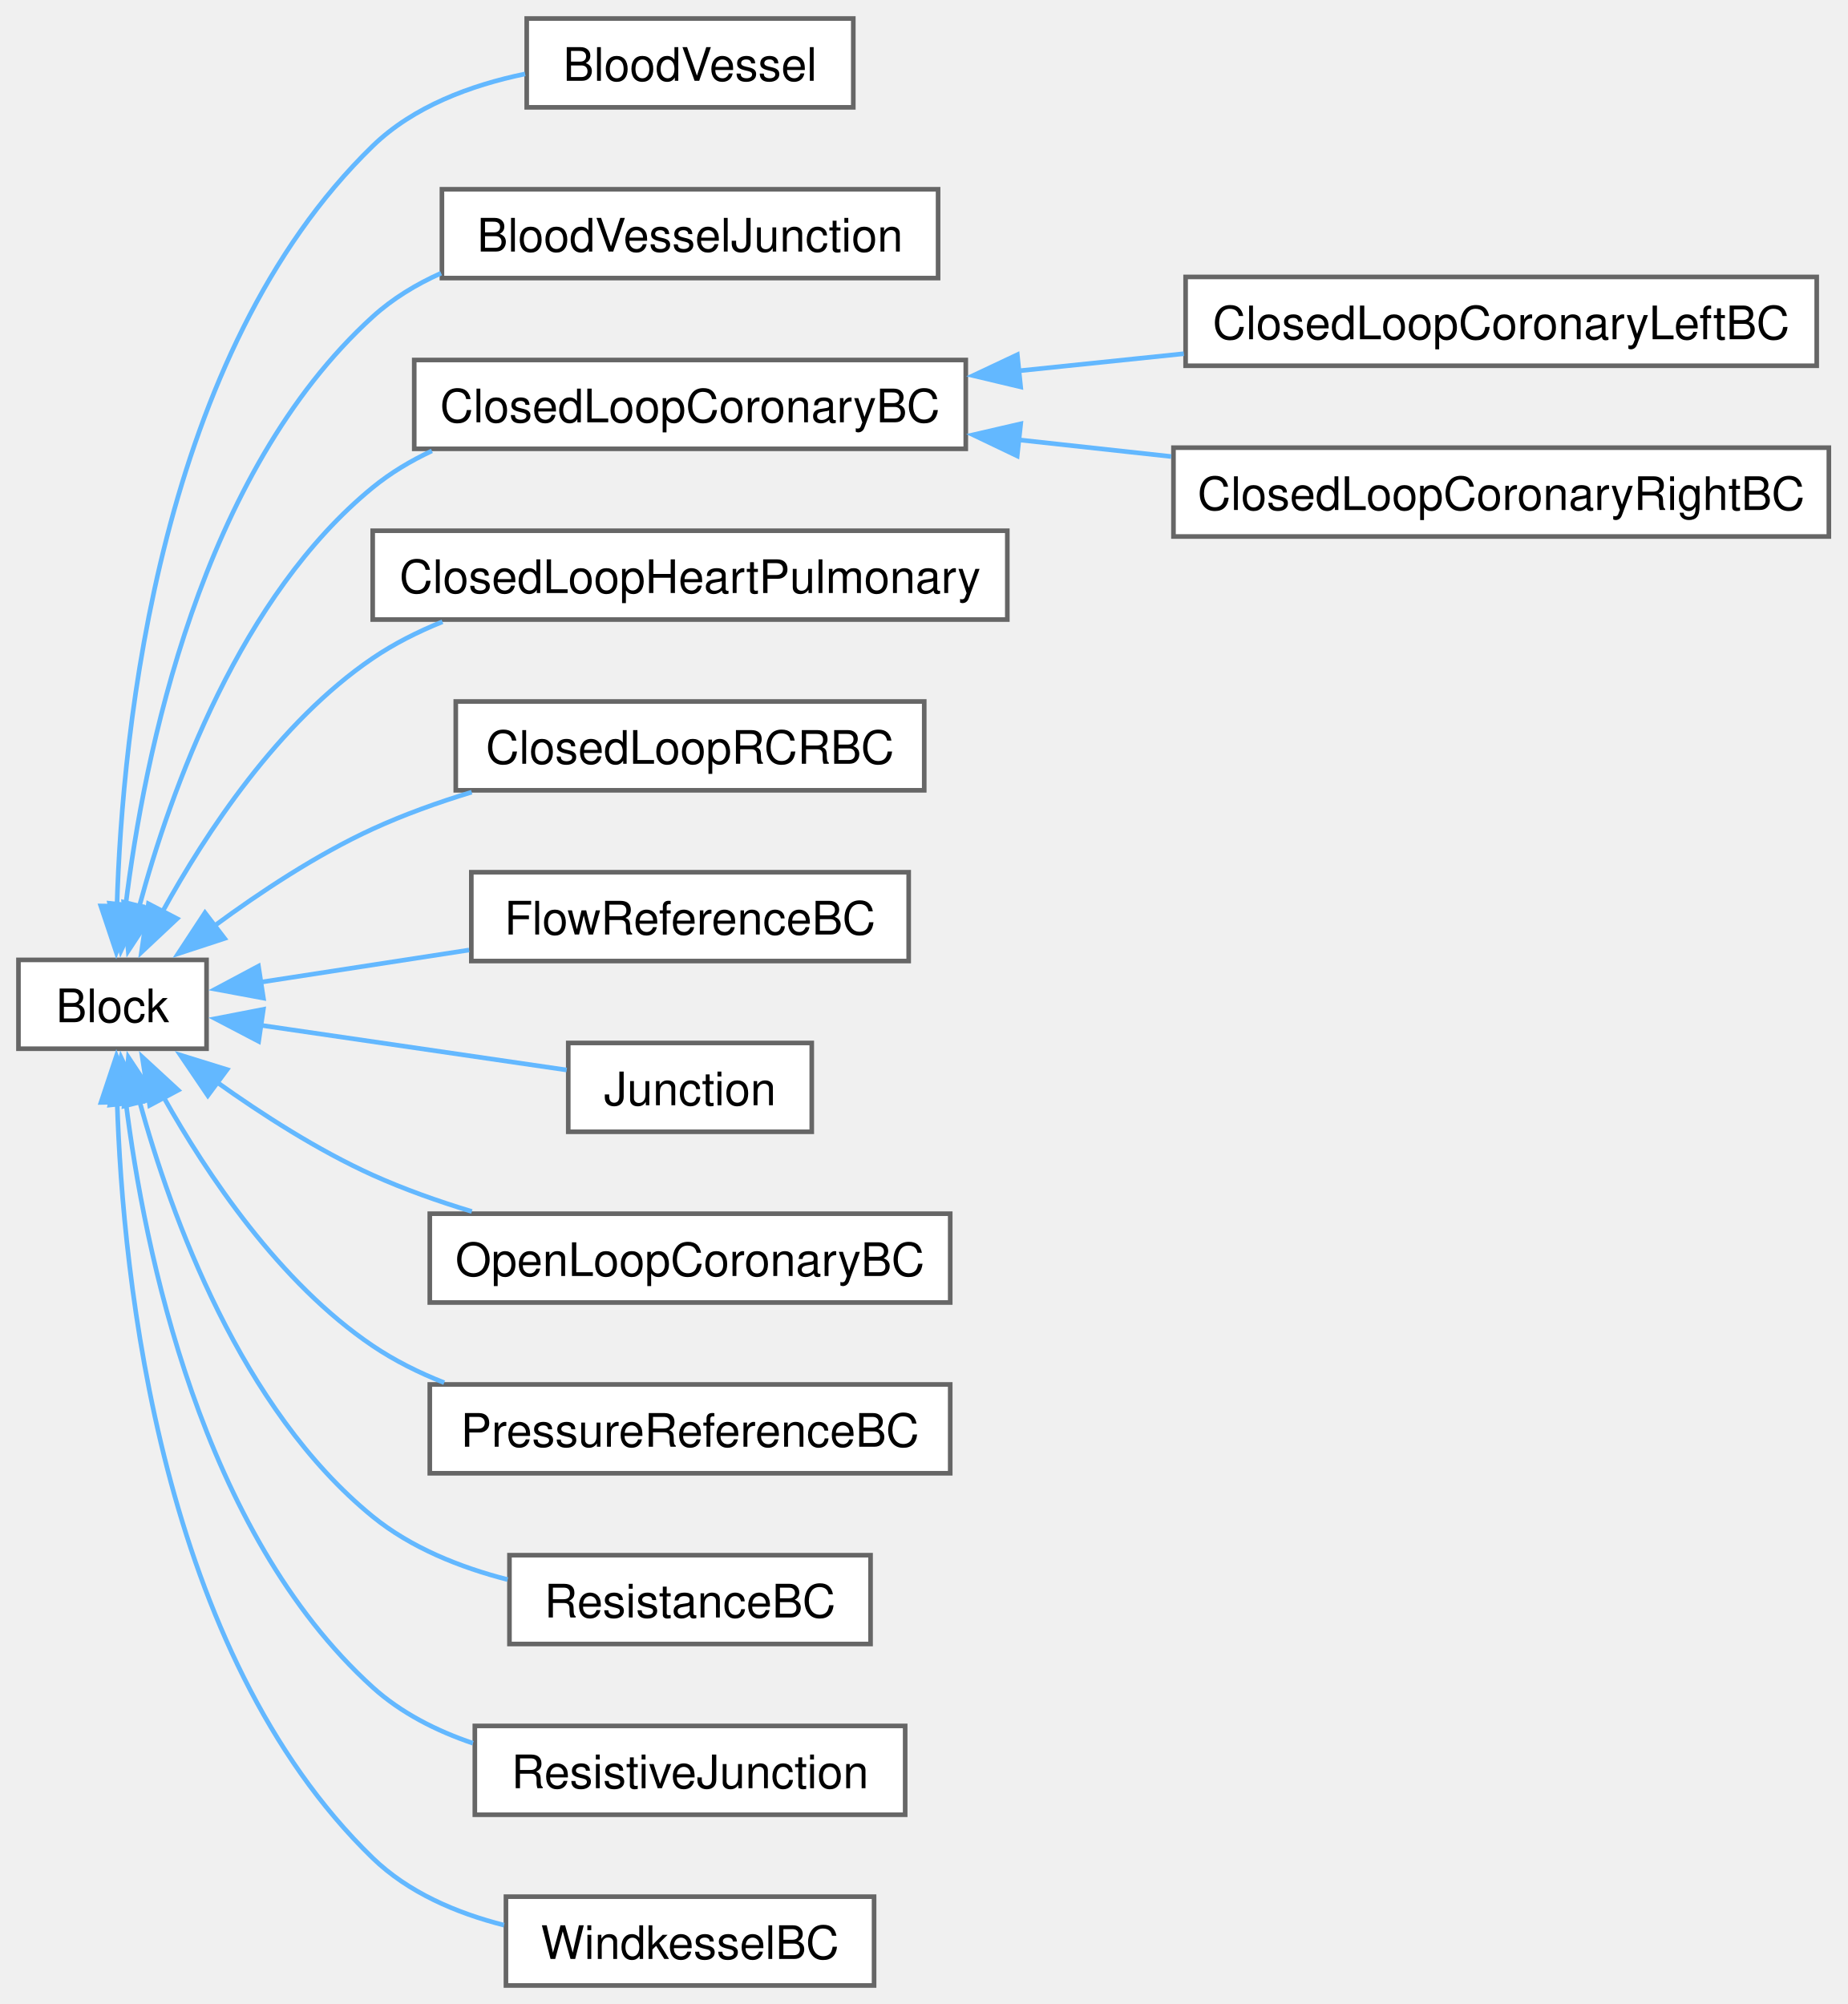
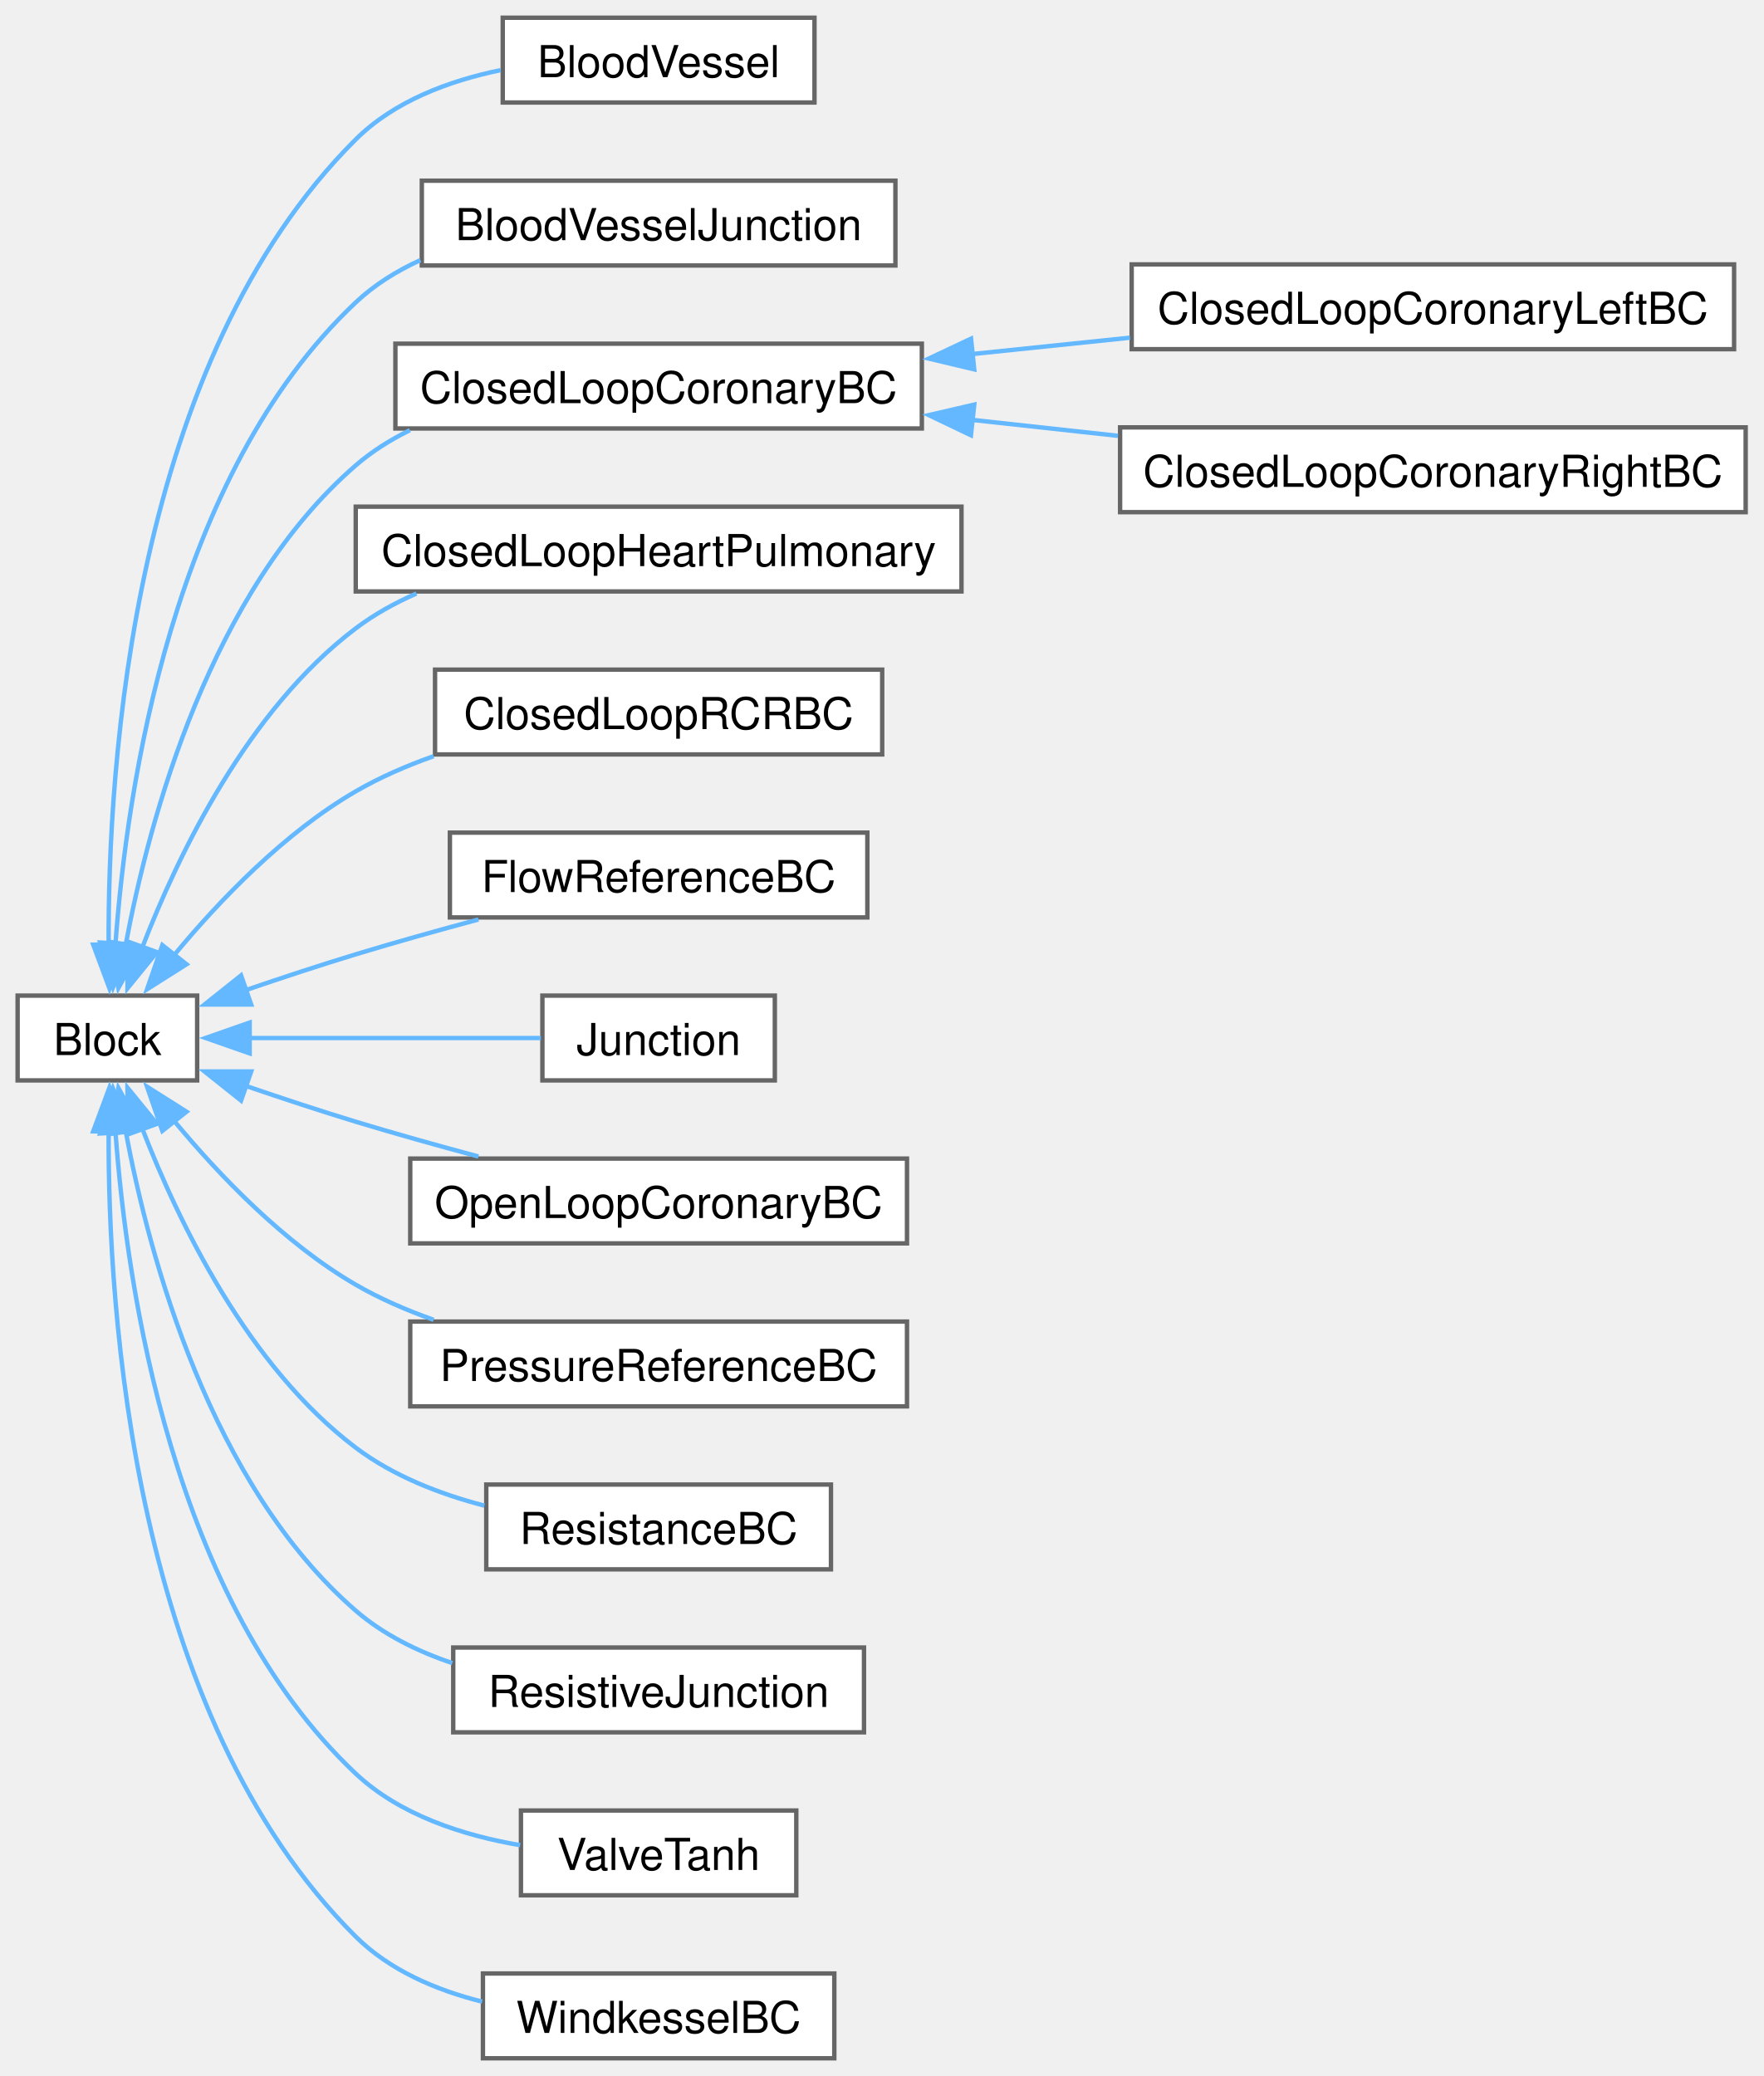
- <svg xmlns="http://www.w3.org/2000/svg" xmlns:xlink="http://www.w3.org/1999/xlink" width="400pt" height="434pt" viewBox="0.00 0.00 400.25 434.25">
-   <g id="graph0" class="graph" transform="scale(1 1) rotate(0) translate(4 430.25)">
+ <svg xmlns="http://www.w3.org/2000/svg" xmlns:xlink="http://www.w3.org/1999/xlink" width="400pt" height="471pt" viewBox="0.00 0.00 400.25 471.25">
+   <g id="graph0" class="graph" transform="scale(1 1) rotate(0) translate(4 467.25)">
    <g id="Node000000" class="node">
      <g id="a_Node000000">
        <a xlink:href="class_block.html" target="_top" xlink:title="Base class for 0D model components.">
-           <polygon fill="white" stroke="#666666" points="40.75,-222.25 0,-222.25 0,-203 40.75,-203 40.75,-222.25" />
-           <text text-anchor="middle" x="20.38" y="-208.75" font-family="Helvetica,sans-Serif" font-size="10.00">Block</text>
+           <polygon fill="white" stroke="#666666" points="40.75,-241.25 0,-241.25 0,-222 40.75,-222 40.75,-241.25" />
+           <text text-anchor="middle" x="20.38" y="-227.75" font-family="Helvetica,sans-Serif" font-size="10.00">Block</text>
        </a>
      </g>
    </g>
    <g id="Node000001" class="node">
      <g id="a_Node000001">
        <a xlink:href="class_blood_vessel.html" target="_top" xlink:title="Resistor-capacitor-inductor blood vessel with optional stenosis.">
-           <polygon fill="white" stroke="#666666" points="180.88,-426.25 110.12,-426.25 110.12,-407 180.88,-407 180.88,-426.25" />
-           <text text-anchor="middle" x="145.5" y="-412.75" font-family="Helvetica,sans-Serif" font-size="10.00">BloodVessel</text>
+           <polygon fill="white" stroke="#666666" points="180.88,-463.25 110.12,-463.25 110.12,-444 180.88,-444 180.88,-463.25" />
+           <text text-anchor="middle" x="145.5" y="-449.75" font-family="Helvetica,sans-Serif" font-size="10.00">BloodVessel</text>
        </a>
      </g>
    </g>
    <g id="edge1_Node000000_Node000001" class="edge">
      <g id="a_edge1_Node000000_Node000001">
        <a xlink:title=" ">
-           <path fill="none" stroke="#63b8ff" d="M21.34,-233.87C22.48,-272.37 30.59,-353.81 76.75,-398.62 85.57,-407.19 97.98,-411.79 109.77,-414.24" />
-           <polygon fill="#63b8ff" stroke="#63b8ff" points="24.84,-233.84 21.2,-223.89 17.84,-233.94 24.84,-233.84" />
+           <path fill="none" stroke="#63b8ff" d="M20.66,-252.62C20.47,-293.75 26.16,-385.31 76.75,-435.62 85.47,-444.29 97.85,-448.92 109.65,-451.35" />
+           <polygon fill="#63b8ff" stroke="#63b8ff" points="24.16,-252.94 20.85,-242.88 17.16,-252.81 24.16,-252.94" />
        </a>
      </g>
    </g>
    <g id="Node000002" class="node">
      <g id="a_Node000002">
        <a xlink:href="class_blood_vessel_junction.html" target="_top" xlink:title="Junction between blood vessels.">
-           <polygon fill="white" stroke="#666666" points="199.25,-389.25 91.75,-389.25 91.75,-370 199.25,-370 199.25,-389.25" />
-           <text text-anchor="middle" x="145.5" y="-375.75" font-family="Helvetica,sans-Serif" font-size="10.00">BloodVesselJunction</text>
+           <polygon fill="white" stroke="#666666" points="199.25,-426.25 91.75,-426.25 91.75,-407 199.25,-407 199.25,-426.25" />
+           <text text-anchor="middle" x="145.5" y="-412.75" font-family="Helvetica,sans-Serif" font-size="10.00">BloodVesselJunction</text>
        </a>
      </g>
    </g>
    <g id="edge2_Node000000_Node000002" class="edge">
      <g id="a_edge2_Node000000_Node000002">
        <a xlink:title=" ">
-           <path fill="none" stroke="#63b8ff" d="M23.21,-233.92C27.17,-266.3 39.42,-327.72 76.75,-361.62 81.07,-365.55 86.16,-368.64 91.57,-371.06" />
-           <polygon fill="#63b8ff" stroke="#63b8ff" points="26.72,-233.78 22.19,-224.2 19.75,-234.51 26.72,-233.78" />
+           <path fill="none" stroke="#63b8ff" d="M22.21,-252.93C24.78,-288.39 35.15,-359.47 76.75,-398.62 81,-402.63 86.04,-405.76 91.43,-408.22" />
+           <polygon fill="#63b8ff" stroke="#63b8ff" points="25.71,-252.9 21.66,-243.12 18.72,-253.3 25.71,-252.9" />
        </a>
      </g>
    </g>
    <g id="Node000003" class="node">
      <g id="a_Node000003">
        <a xlink:href="class_closed_loop_coronary_b_c.html" target="_top" xlink:title="Closed loop coronary boundary condition (connected to other blocks on both sides).">
-           <polygon fill="white" stroke="#666666" points="205.25,-352.25 85.75,-352.25 85.75,-333 205.25,-333 205.25,-352.25" />
-           <text text-anchor="middle" x="145.5" y="-338.75" font-family="Helvetica,sans-Serif" font-size="10.00">ClosedLoopCoronaryBC</text>
+           <polygon fill="white" stroke="#666666" points="205.25,-389.25 85.75,-389.25 85.75,-370 205.25,-370 205.25,-389.25" />
+           <text text-anchor="middle" x="145.5" y="-375.75" font-family="Helvetica,sans-Serif" font-size="10.00">ClosedLoopCoronaryBC</text>
        </a>
      </g>
    </g>
    <g id="edge3_Node000000_Node000003" class="edge">
      <g id="a_edge3_Node000000_Node000003">
        <a xlink:title=" ">
-           <path fill="none" stroke="#63b8ff" d="M26.14,-233.69C32.98,-259.05 48.04,-301.14 76.75,-324.62 80.61,-327.78 84.97,-330.39 89.58,-332.55" />
-           <polygon fill="#63b8ff" stroke="#63b8ff" points="29.59,-233.08 23.78,-224.21 22.8,-234.76 29.59,-233.08" />
+           <path fill="none" stroke="#63b8ff" d="M24.5,-252.66C29.91,-281.52 43.8,-333.08 76.75,-361.62 80.43,-364.81 84.61,-367.44 89.05,-369.61" />
+           <polygon fill="#63b8ff" stroke="#63b8ff" points="27.98,-252.25 22.87,-242.97 21.08,-253.42 27.98,-252.25" />
        </a>
      </g>
    </g>
    <g id="Node000006" class="node">
      <g id="a_Node000006">
        <a xlink:href="class_closed_loop_heart_pulmonary.html" target="_top" xlink:title="Heart and pulmonary circulation model.">
-           <polygon fill="white" stroke="#666666" points="214.25,-315.25 76.75,-315.25 76.75,-296 214.25,-296 214.25,-315.25" />
-           <text text-anchor="middle" x="145.5" y="-301.75" font-family="Helvetica,sans-Serif" font-size="10.00">ClosedLoopHeartPulmonary</text>
+           <polygon fill="white" stroke="#666666" points="214.25,-352.25 76.75,-352.25 76.75,-333 214.25,-333 214.25,-352.25" />
+           <text text-anchor="middle" x="145.5" y="-338.75" font-family="Helvetica,sans-Serif" font-size="10.00">ClosedLoopHeartPulmonary</text>
        </a>
      </g>
    </g>
    <g id="edge6_Node000000_Node000006" class="edge">
      <g id="a_edge6_Node000000_Node000006">
        <a xlink:title=" ">
-           <path fill="none" stroke="#63b8ff" d="M31.19,-232.66C40.58,-249.76 56.33,-273.74 76.75,-287.62 81.38,-290.77 86.53,-293.37 91.87,-295.52" />
-           <polygon fill="#63b8ff" stroke="#63b8ff" points="34.37,-231.18 26.65,-223.93 28.16,-234.41 34.37,-231.18" />
+           <path fill="none" stroke="#63b8ff" d="M28.32,-252.25C36.55,-273.54 52.32,-306.18 76.75,-324.62 80.93,-327.78 85.61,-330.38 90.52,-332.53" />
+           <polygon fill="#63b8ff" stroke="#63b8ff" points="31.63,-251.12 24.94,-242.91 25.05,-253.5 31.63,-251.12" />
        </a>
      </g>
    </g>
    <g id="Node000007" class="node">
      <g id="a_Node000007">
        <a xlink:href="class_closed_loop_r_c_r_b_c.html" target="_top" xlink:title="Closed-loop RCR boundary condition.">
-           <polygon fill="white" stroke="#666666" points="196.25,-278.25 94.75,-278.25 94.75,-259 196.25,-259 196.25,-278.25" />
-           <text text-anchor="middle" x="145.5" y="-264.75" font-family="Helvetica,sans-Serif" font-size="10.00">ClosedLoopRCRBC</text>
+           <polygon fill="white" stroke="#666666" points="196.25,-315.25 94.75,-315.25 94.75,-296 196.25,-296 196.25,-315.25" />
+           <text text-anchor="middle" x="145.5" y="-301.75" font-family="Helvetica,sans-Serif" font-size="10.00">ClosedLoopRCRBC</text>
        </a>
      </g>
    </g>
    <g id="edge7_Node000000_Node000007" class="edge">
      <g id="a_edge7_Node000000_Node000007">
        <a xlink:title=" ">
-           <path fill="none" stroke="#63b8ff" d="M42.44,-229.61C52.37,-236.93 64.67,-245.08 76.75,-250.62 83.5,-253.72 90.87,-256.37 98.2,-258.6" />
-           <polygon fill="#63b8ff" stroke="#63b8ff" points="44.66,-226.9 34.59,-223.6 40.41,-232.46 44.66,-226.9" />
+           <path fill="none" stroke="#63b8ff" d="M35.58,-250.51C45.76,-262.79 60.51,-278.21 76.75,-287.62 82.23,-290.8 88.27,-293.43 94.43,-295.6" />
+           <polygon fill="#63b8ff" stroke="#63b8ff" points="38.34,-248.36 29.38,-242.69 32.85,-252.71 38.34,-248.36" />
        </a>
      </g>
    </g>
    <g id="Node000008" class="node">
      <g id="a_Node000008">
        <a xlink:href="class_flow_reference_b_c.html" target="_top" xlink:title="Flow reference boundary condition.">
-           <polygon fill="white" stroke="#666666" points="192.88,-241.25 98.12,-241.25 98.12,-222 192.88,-222 192.88,-241.25" />
-           <text text-anchor="middle" x="145.5" y="-227.75" font-family="Helvetica,sans-Serif" font-size="10.00">FlowReferenceBC</text>
+           <polygon fill="white" stroke="#666666" points="192.88,-278.25 98.12,-278.25 98.12,-259 192.88,-259 192.88,-278.25" />
+           <text text-anchor="middle" x="145.5" y="-264.75" font-family="Helvetica,sans-Serif" font-size="10.00">FlowReferenceBC</text>
        </a>
      </g>
    </g>
    <g id="edge8_Node000000_Node000008" class="edge">
      <g id="a_edge8_Node000000_Node000008">
        <a xlink:title=" ">
-           <path fill="none" stroke="#63b8ff" d="M52.4,-217.41C66.1,-219.53 82.5,-222.06 97.64,-224.39" />
-           <polygon fill="#63b8ff" stroke="#63b8ff" points="53.07,-213.97 42.65,-215.91 52,-220.89 53.07,-213.97" />
+           <path fill="none" stroke="#63b8ff" d="M51.83,-242.51C59.89,-245.27 68.62,-248.15 76.75,-250.62 85.72,-253.35 95.42,-256.06 104.6,-258.53" />
+           <polygon fill="#63b8ff" stroke="#63b8ff" points="53.02,-239.22 42.43,-239.23 50.72,-245.83 53.02,-239.22" />
        </a>
      </g>
    </g>
    <g id="Node000009" class="node">
      <g id="a_Node000009">
        <a xlink:href="class_junction.html" target="_top" xlink:title="Junction.">
-           <polygon fill="white" stroke="#666666" points="171.88,-204.25 119.12,-204.25 119.12,-185 171.88,-185 171.88,-204.25" />
-           <text text-anchor="middle" x="145.5" y="-190.75" font-family="Helvetica,sans-Serif" font-size="10.00">Junction</text>
+           <polygon fill="white" stroke="#666666" points="171.88,-241.25 119.12,-241.25 119.12,-222 171.88,-222 171.88,-241.25" />
+           <text text-anchor="middle" x="145.5" y="-227.75" font-family="Helvetica,sans-Serif" font-size="10.00">Junction</text>
        </a>
      </g>
    </g>
    <g id="edge9_Node000000_Node000009" class="edge">
      <g id="a_edge9_Node000000_Node000009">
        <a xlink:title=" ">
-           <path fill="none" stroke="#63b8ff" d="M52.43,-208.09C72.92,-205.09 99.46,-201.21 118.78,-198.39" />
-           <polygon fill="#63b8ff" stroke="#63b8ff" points="52.04,-204.6 42.65,-209.51 53.06,-211.53 52.04,-204.6" />
+           <path fill="none" stroke="#63b8ff" d="M52.43,-231.62C72.92,-231.62 99.46,-231.62 118.78,-231.62" />
+           <polygon fill="#63b8ff" stroke="#63b8ff" points="52.67,-228.13 42.67,-231.63 52.67,-235.13 52.67,-228.13" />
        </a>
      </g>
    </g>
    <g id="Node000010" class="node">
      <g id="a_Node000010">
        <a xlink:href="class_open_loop_coronary_b_c.html" target="_top" xlink:title="Open loop coronary boundary condition based on .">
-           <polygon fill="white" stroke="#666666" points="201.88,-167.25 89.12,-167.25 89.12,-148 201.88,-148 201.88,-167.25" />
-           <text text-anchor="middle" x="145.5" y="-153.75" font-family="Helvetica,sans-Serif" font-size="10.00">OpenLoopCoronaryBC</text>
+           <polygon fill="white" stroke="#666666" points="201.88,-204.25 89.12,-204.25 89.12,-185 201.88,-185 201.88,-204.25" />
+           <text text-anchor="middle" x="145.5" y="-190.75" font-family="Helvetica,sans-Serif" font-size="10.00">OpenLoopCoronaryBC</text>
        </a>
      </g>
    </g>
    <g id="edge10_Node000000_Node000010" class="edge">
      <g id="a_edge10_Node000000_Node000010">
        <a xlink:title=" ">
-           <path fill="none" stroke="#63b8ff" d="M42.89,-195.83C52.77,-188.77 64.9,-180.98 76.75,-175.62 83.52,-172.57 90.9,-169.95 98.23,-167.73" />
-           <polygon fill="#63b8ff" stroke="#63b8ff" points="41.03,-192.85 35.08,-201.62 45.2,-198.48 41.03,-192.85" />
+           <path fill="none" stroke="#63b8ff" d="M51.83,-220.74C59.89,-217.98 68.62,-215.1 76.75,-212.62 85.72,-209.9 95.42,-207.19 104.6,-204.72" />
+           <polygon fill="#63b8ff" stroke="#63b8ff" points="50.72,-217.42 42.43,-224.02 53.02,-224.03 50.72,-217.42" />
        </a>
      </g>
    </g>
    <g id="Node000011" class="node">
      <g id="a_Node000011">
        <a xlink:href="class_pressure_reference_b_c.html" target="_top" xlink:title="Pressure reference boundary condition.">
-           <polygon fill="white" stroke="#666666" points="201.88,-130.25 89.12,-130.25 89.12,-111 201.88,-111 201.88,-130.25" />
-           <text text-anchor="middle" x="145.5" y="-116.75" font-family="Helvetica,sans-Serif" font-size="10.00">PressureReferenceBC</text>
+           <polygon fill="white" stroke="#666666" points="201.88,-167.25 89.12,-167.25 89.12,-148 201.88,-148 201.88,-167.25" />
+           <text text-anchor="middle" x="145.5" y="-153.75" font-family="Helvetica,sans-Serif" font-size="10.00">PressureReferenceBC</text>
        </a>
      </g>
    </g>
    <g id="edge11_Node000000_Node000011" class="edge">
      <g id="a_edge11_Node000000_Node000011">
        <a xlink:title=" ">
-           <path fill="none" stroke="#63b8ff" d="M31.4,-192.59C40.86,-175.73 56.57,-152.25 76.75,-138.62 81.49,-135.42 86.77,-132.79 92.24,-130.63" />
-           <polygon fill="#63b8ff" stroke="#63b8ff" points="28.43,-190.73 26.82,-201.2 34.61,-194.02 28.43,-190.73" />
+           <path fill="none" stroke="#63b8ff" d="M35.58,-212.74C45.76,-200.46 60.51,-185.04 76.75,-175.62 82.23,-172.45 88.27,-169.82 94.43,-167.65" />
+           <polygon fill="#63b8ff" stroke="#63b8ff" points="32.85,-210.54 29.38,-220.56 38.34,-214.89 32.85,-210.54" />
        </a>
      </g>
    </g>
    <g id="Node000012" class="node">
      <g id="a_Node000012">
        <a xlink:href="class_resistance_b_c.html" target="_top" xlink:title="Resistance boundary condition.">
-           <polygon fill="white" stroke="#666666" points="184.62,-93.25 106.38,-93.25 106.38,-74 184.62,-74 184.62,-93.25" />
-           <text text-anchor="middle" x="145.5" y="-79.75" font-family="Helvetica,sans-Serif" font-size="10.00">ResistanceBC</text>
+           <polygon fill="white" stroke="#666666" points="184.62,-130.25 106.38,-130.25 106.38,-111 184.62,-111 184.62,-130.25" />
+           <text text-anchor="middle" x="145.5" y="-116.75" font-family="Helvetica,sans-Serif" font-size="10.00">ResistanceBC</text>
        </a>
      </g>
    </g>
    <g id="edge12_Node000000_Node000012" class="edge">
      <g id="a_edge12_Node000000_Node000012">
        <a xlink:title=" ">
-           <path fill="none" stroke="#63b8ff" d="M26.19,-191.74C33.08,-166.61 48.2,-124.89 76.75,-101.62 85.05,-94.86 95.65,-90.62 105.99,-87.96" />
-           <polygon fill="#63b8ff" stroke="#63b8ff" points="22.88,-190.57 23.82,-201.13 29.66,-192.29 22.88,-190.57" />
+           <path fill="none" stroke="#63b8ff" d="M28.32,-211C36.55,-189.71 52.32,-157.07 76.75,-138.62 85.2,-132.24 95.73,-128.12 105.95,-125.46" />
+           <polygon fill="#63b8ff" stroke="#63b8ff" points="25.05,-209.75 24.94,-220.34 31.63,-212.13 25.05,-209.75" />
        </a>
      </g>
    </g>
    <g id="Node000013" class="node">
      <g id="a_Node000013">
        <a xlink:href="class_resistive_junction.html" target="_top" xlink:title="ResistiveJunction.">
-           <polygon fill="white" stroke="#666666" points="192.12,-56.25 98.88,-56.25 98.88,-37 192.12,-37 192.12,-56.25" />
-           <text text-anchor="middle" x="145.5" y="-42.75" font-family="Helvetica,sans-Serif" font-size="10.00">ResistiveJunction</text>
+           <polygon fill="white" stroke="#666666" points="192.12,-93.25 98.88,-93.25 98.88,-74 192.12,-74 192.12,-93.25" />
+           <text text-anchor="middle" x="145.5" y="-79.75" font-family="Helvetica,sans-Serif" font-size="10.00">ResistiveJunction</text>
        </a>
      </g>
    </g>
    <g id="edge13_Node000000_Node000013" class="edge">
      <g id="a_edge13_Node000000_Node000013">
        <a xlink:title=" ">
-           <path fill="none" stroke="#63b8ff" d="M23.26,-191.47C27.27,-159.31 39.6,-98.29 76.75,-64.62 82.88,-59.07 90.54,-55.19 98.47,-52.5" />
-           <polygon fill="#63b8ff" stroke="#63b8ff" points="19.81,-190.8 22.22,-201.12 26.77,-191.55 19.81,-190.8" />
+           <path fill="none" stroke="#63b8ff" d="M24.5,-210.59C29.91,-181.73 43.8,-130.17 76.75,-101.62 83,-96.21 90.72,-92.4 98.67,-89.72" />
+           <polygon fill="#63b8ff" stroke="#63b8ff" points="21.08,-209.83 22.87,-220.28 27.98,-211 21.08,-209.83" />
        </a>
      </g>
    </g>
    <g id="Node000014" class="node">
      <g id="a_Node000014">
+         <a xlink:href="class_valve_tanh.html" target="_top" xlink:title="Valve (tanh) block.">
+           <polygon fill="white" stroke="#666666" points="176.75,-56.25 114.25,-56.25 114.25,-37 176.75,-37 176.75,-56.25" />
+           <text text-anchor="middle" x="145.5" y="-42.75" font-family="Helvetica,sans-Serif" font-size="10.00">ValveTanh</text>
+         </a>
+       </g>
+     </g>
+     <g id="edge14_Node000000_Node000014" class="edge">
+       <g id="a_edge14_Node000000_Node000014">
+         <a xlink:title=" ">
+           <path fill="none" stroke="#63b8ff" d="M22.21,-210.32C24.78,-174.86 35.15,-103.78 76.75,-64.62 86.76,-55.2 101.14,-50.59 114.07,-48.38" />
+           <polygon fill="#63b8ff" stroke="#63b8ff" points="18.72,-209.95 21.66,-220.13 25.71,-210.35 18.72,-209.95" />
+         </a>
+       </g>
+     </g>
+     <g id="Node000015" class="node">
+       <g id="a_Node000015">
        <a xlink:href="class_windkessel_b_c.html" target="_top" xlink:title="Windkessel RCR boundary condition.">
          <polygon fill="white" stroke="#666666" points="185.38,-19.25 105.62,-19.25 105.62,0 185.38,0 185.38,-19.25" />
          <text text-anchor="middle" x="145.5" y="-5.75" font-family="Helvetica,sans-Serif" font-size="10.00">WindkesselBC</text>
        </a>
      </g>
    </g>
-     <g id="edge14_Node000000_Node000014" class="edge">
-       <g id="a_edge14_Node000000_Node000014">
-         <a xlink:title=" ">
-           <path fill="none" stroke="#63b8ff" d="M21.38,-191.49C22.58,-153.2 30.78,-72.18 76.75,-27.62 84.44,-20.17 94.85,-15.71 105.2,-13.08" />
-           <polygon fill="#63b8ff" stroke="#63b8ff" points="17.88,-191.36 21.22,-201.41 24.88,-191.47 17.88,-191.36" />
+     <g id="edge15_Node000000_Node000015" class="edge">
+       <g id="a_edge15_Node000000_Node000015">
+         <a xlink:title=" ">
+           <path fill="none" stroke="#63b8ff" d="M20.66,-210.63C20.47,-169.5 26.16,-77.94 76.75,-27.62 84.43,-19.99 94.96,-15.48 105.43,-12.86" />
+           <polygon fill="#63b8ff" stroke="#63b8ff" points="17.16,-210.44 20.85,-220.37 24.16,-210.31 17.16,-210.44" />
        </a>
      </g>
    </g>
    <g id="Node000004" class="node">
      <g id="a_Node000004">
        <a xlink:href="class_closed_loop_coronary_left_b_c.html" target="_top" xlink:title="Left side of closed loop coronary boundary condition ClosedLoopCoronaryBC.">
-           <polygon fill="white" stroke="#666666" points="389.62,-370.25 252.88,-370.25 252.88,-351 389.62,-351 389.62,-370.25" />
-           <text text-anchor="middle" x="321.25" y="-356.75" font-family="Helvetica,sans-Serif" font-size="10.00">ClosedLoopCoronaryLeftBC</text>
+           <polygon fill="white" stroke="#666666" points="389.62,-407.25 252.88,-407.25 252.88,-388 389.62,-388 389.62,-407.25" />
+           <text text-anchor="middle" x="321.25" y="-393.75" font-family="Helvetica,sans-Serif" font-size="10.00">ClosedLoopCoronaryLeftBC</text>
        </a>
      </g>
    </g>
    <g id="edge4_Node000003_Node000004" class="edge">
      <g id="a_edge4_Node000003_Node000004">
        <a xlink:title=" ">
-           <path fill="none" stroke="#63b8ff" d="M216.53,-349.88C228.4,-351.11 240.7,-352.38 252.5,-353.61" />
-           <polygon fill="#63b8ff" stroke="#63b8ff" points="217.14,-346.42 206.83,-348.87 216.42,-353.39 217.14,-346.42" />
+           <path fill="none" stroke="#63b8ff" d="M216.53,-386.88C228.4,-388.11 240.7,-389.38 252.5,-390.61" />
+           <polygon fill="#63b8ff" stroke="#63b8ff" points="217.14,-383.42 206.83,-385.87 216.42,-390.39 217.14,-383.42" />
        </a>
      </g>
    </g>
    <g id="Node000005" class="node">
      <g id="a_Node000005">
        <a xlink:href="class_closed_loop_coronary_right_b_c.html" target="_top" xlink:title="Right side of closed loop coronary boundary condition ClosedLoopCoronaryBC.">
-           <polygon fill="white" stroke="#666666" points="392.25,-333.25 250.25,-333.25 250.25,-314 392.25,-314 392.25,-333.25" />
-           <text text-anchor="middle" x="321.25" y="-319.75" font-family="Helvetica,sans-Serif" font-size="10.00">ClosedLoopCoronaryRightBC</text>
+           <polygon fill="white" stroke="#666666" points="392.25,-370.25 250.25,-370.25 250.25,-351 392.25,-351 392.25,-370.25" />
+           <text text-anchor="middle" x="321.25" y="-356.75" font-family="Helvetica,sans-Serif" font-size="10.00">ClosedLoopCoronaryRightBC</text>
        </a>
      </g>
    </g>
    <g id="edge5_Node000003_Node000005" class="edge">
      <g id="a_edge5_Node000003_Node000005">
        <a xlink:title=" ">
-           <path fill="none" stroke="#63b8ff" d="M216.56,-334.96C227.5,-333.77 238.81,-332.53 249.76,-331.33" />
-           <polygon fill="#63b8ff" stroke="#63b8ff" points="216.39,-331.46 206.83,-336.03 217.15,-338.42 216.39,-331.46" />
+           <path fill="none" stroke="#63b8ff" d="M216.56,-371.96C227.5,-370.77 238.81,-369.53 249.76,-368.33" />
+           <polygon fill="#63b8ff" stroke="#63b8ff" points="216.39,-368.46 206.83,-373.03 217.15,-375.42 216.39,-368.46" />
        </a>
      </g>
    </g>
  </g>
</svg>
